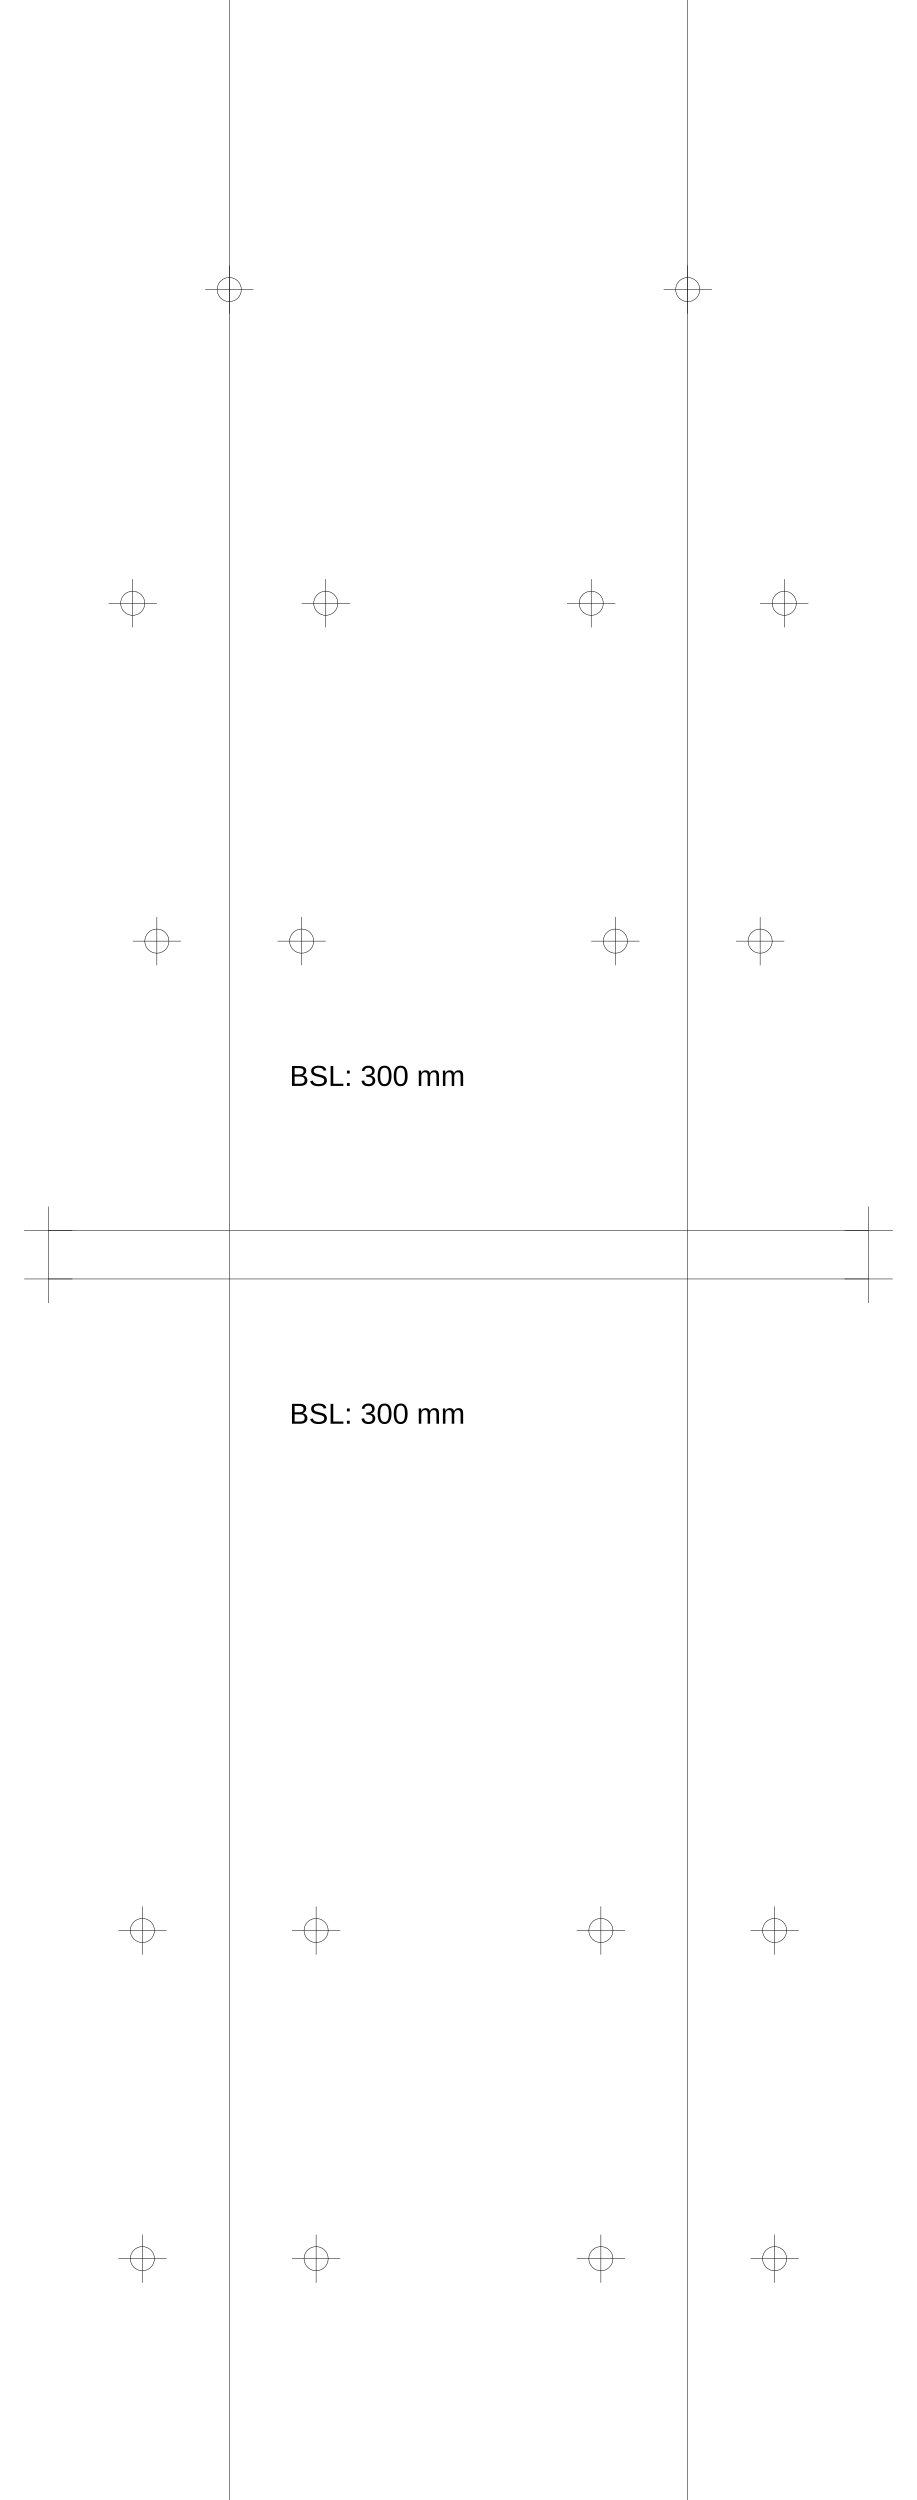
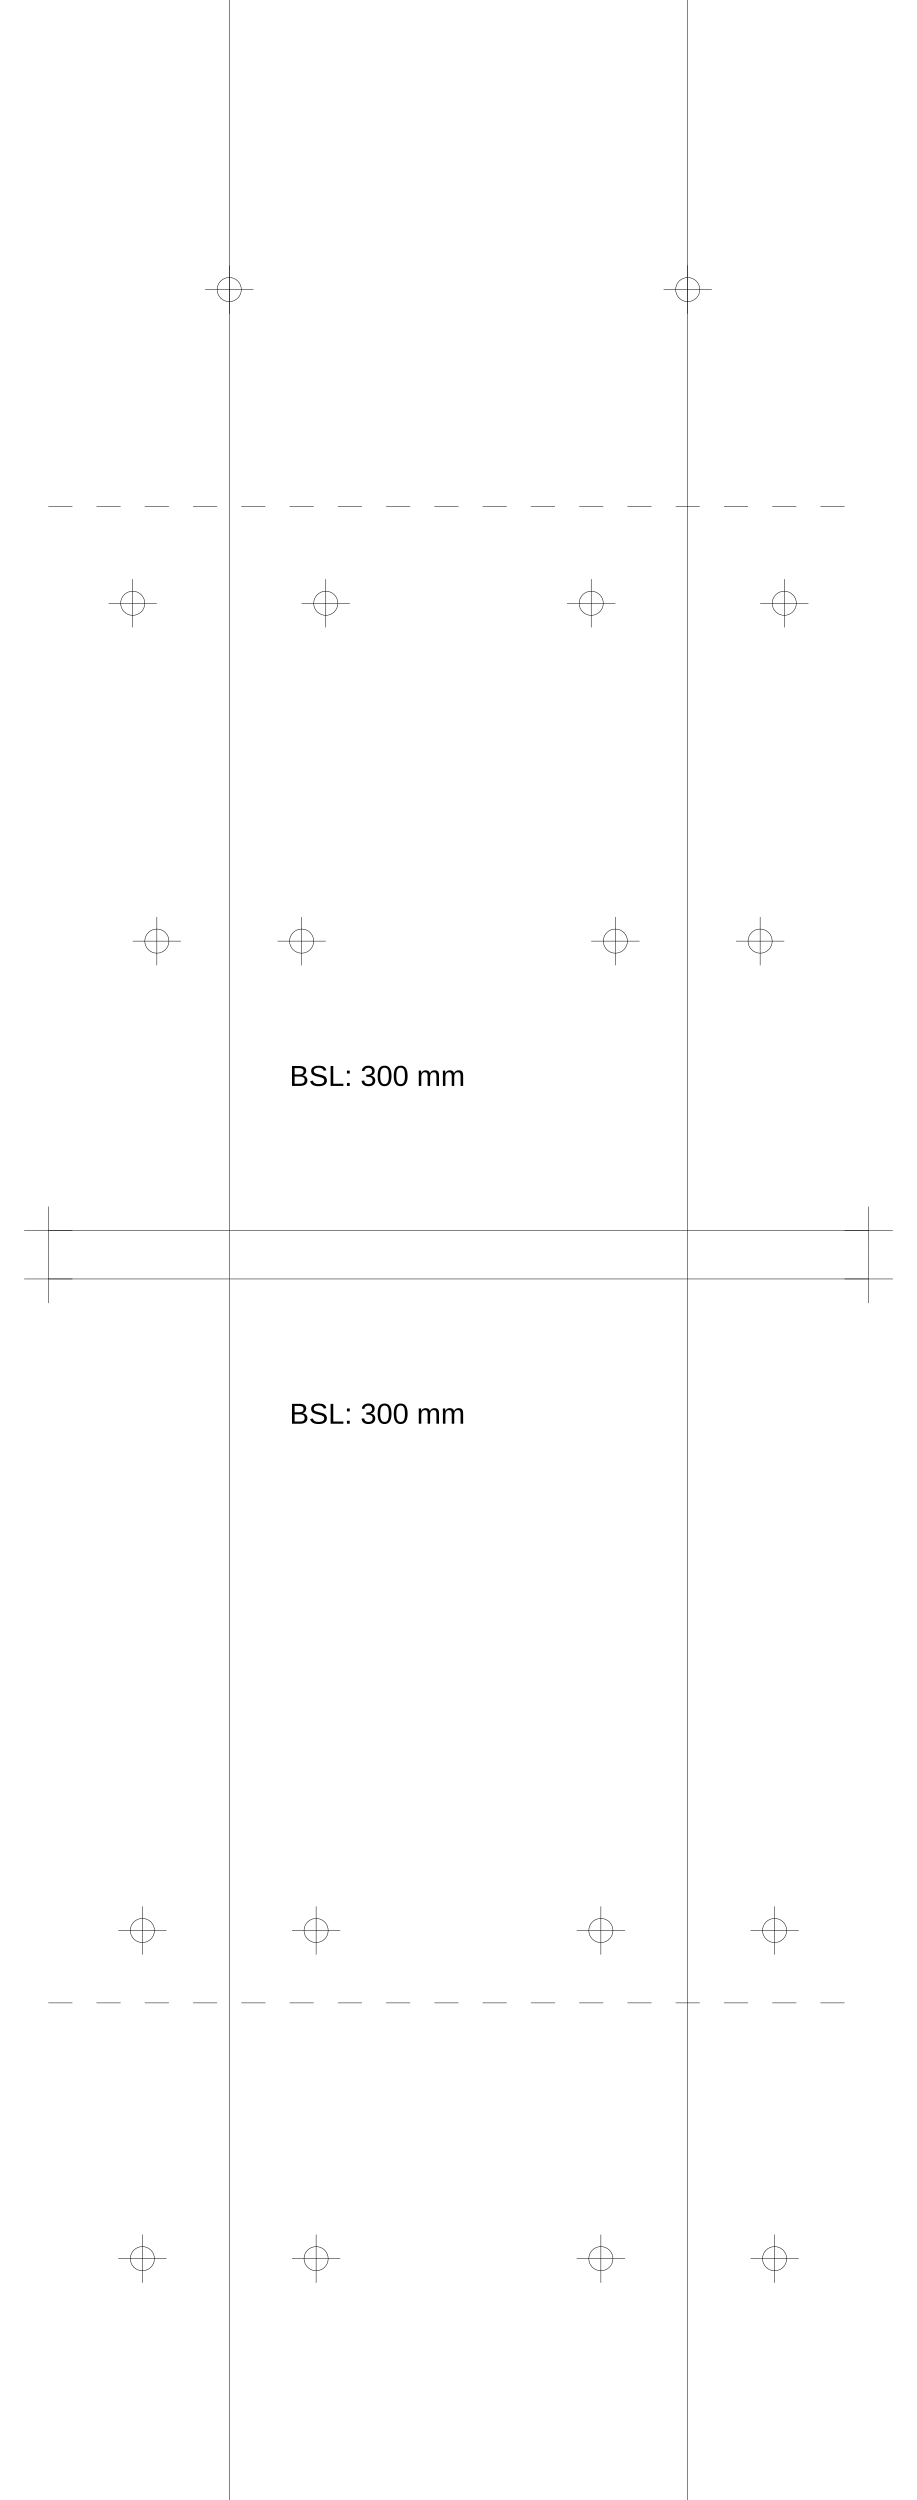
<svg xmlns="http://www.w3.org/2000/svg" version="1.2" width="190.0mm" height="518.0mm" viewBox="0 0 190.0 518.0">
  <line x1="47.5" y1="0.0" x2="47.5" y2="518.0" stroke="black" stroke-width="0.1" />
  <line x1="142.5" y1="0.0" x2="142.5" y2="518.0" stroke="black" stroke-width="0.1" />
  <line x1="10.0" y1="255.0" x2="180.0" y2="255.0" stroke="black" stroke-width="0.1" />
  <line x1="5.0" y1="255.0" x2="15.0" y2="255.0" stroke="black" stroke-width="0.1" />
  <line x1="10.0" y1="250.0" x2="10.0" y2="260.0" stroke="black" stroke-width="0.1" />
  <line x1="175.0" y1="255.0" x2="185.0" y2="255.0" stroke="black" stroke-width="0.1" />
  <line x1="180.0" y1="250.0" x2="180.0" y2="260.0" stroke="black" stroke-width="0.1" />
  <line x1="10.0" y1="265.0" x2="180.0" y2="265.0" stroke="black" stroke-width="0.1" />
  <line x1="5.0" y1="265.0" x2="15.0" y2="265.0" stroke="black" stroke-width="0.1" />
  <line x1="10.0" y1="260.0" x2="10.0" y2="270.0" stroke="black" stroke-width="0.1" />
  <line x1="175.0" y1="265.0" x2="185.0" y2="265.0" stroke="black" stroke-width="0.1" />
  <line x1="180.0" y1="260.0" x2="180.0" y2="270.0" stroke="black" stroke-width="0.1" />
+   <line x1="10.0" y1="105.0" x2="180.0" y2="105.0" stroke="black" stroke-width="0.1" stroke-dasharray="5 5" />
+   <line x1="10.0" y1="415.0" x2="180.0" y2="415.0" stroke="black" stroke-width="0.1" stroke-dasharray="5 5" />
  <text x="60.0" y="225.0" font-family="Arial" fill="black" font-size="6">BSL: 300 mm</text>
  <text x="60.0" y="295.0" font-family="Arial" fill="black" font-size="6">BSL: 300 mm</text>
  <circle cx="47.5" cy="60.0" r="2.5" fill="none" stroke="black" stroke-width="0.1" />
  <line x1="42.5" y1="60.0" x2="52.5" y2="60.0" stroke="black" stroke-width="0.1" />
  <line x1="47.5" y1="55.0" x2="47.5" y2="65.0" stroke="black" stroke-width="0.1" />
  <circle cx="142.5" cy="60.0" r="2.5" fill="none" stroke="black" stroke-width="0.1" />
  <line x1="137.5" y1="60.0" x2="147.5" y2="60.0" stroke="black" stroke-width="0.1" />
  <line x1="142.5" y1="55.0" x2="142.5" y2="65.0" stroke="black" stroke-width="0.1" />
  <circle cx="67.5" cy="125.0" r="2.5" fill="none" stroke="black" stroke-width="0.1" />
  <line x1="62.5" y1="125.0" x2="72.5" y2="125.0" stroke="black" stroke-width="0.1" />
  <line x1="67.5" y1="120.0" x2="67.5" y2="130.0" stroke="black" stroke-width="0.1" />
  <circle cx="162.5" cy="125.0" r="2.5" fill="none" stroke="black" stroke-width="0.1" />
  <line x1="157.5" y1="125.0" x2="167.5" y2="125.0" stroke="black" stroke-width="0.1" />
  <line x1="162.5" y1="120.0" x2="162.5" y2="130.0" stroke="black" stroke-width="0.1" />
  <circle cx="27.5" cy="125.0" r="2.5" fill="none" stroke="black" stroke-width="0.1" />
  <line x1="22.5" y1="125.0" x2="32.5" y2="125.0" stroke="black" stroke-width="0.1" />
  <line x1="27.5" y1="120.0" x2="27.5" y2="130.0" stroke="black" stroke-width="0.1" />
  <circle cx="122.5" cy="125.0" r="2.5" fill="none" stroke="black" stroke-width="0.1" />
  <line x1="117.5" y1="125.0" x2="127.5" y2="125.0" stroke="black" stroke-width="0.1" />
  <line x1="122.5" y1="120.0" x2="122.5" y2="130.0" stroke="black" stroke-width="0.1" />
  <circle cx="62.5" cy="195.0" r="2.5" fill="none" stroke="black" stroke-width="0.1" />
  <line x1="57.5" y1="195.0" x2="67.5" y2="195.0" stroke="black" stroke-width="0.1" />
  <line x1="62.5" y1="190.0" x2="62.5" y2="200.0" stroke="black" stroke-width="0.1" />
  <circle cx="157.5" cy="195.0" r="2.5" fill="none" stroke="black" stroke-width="0.1" />
  <line x1="152.5" y1="195.0" x2="162.5" y2="195.0" stroke="black" stroke-width="0.1" />
  <line x1="157.5" y1="190.0" x2="157.5" y2="200.0" stroke="black" stroke-width="0.1" />
  <circle cx="32.5" cy="195.0" r="2.5" fill="none" stroke="black" stroke-width="0.1" />
  <line x1="27.5" y1="195.0" x2="37.5" y2="195.0" stroke="black" stroke-width="0.1" />
  <line x1="32.5" y1="190.0" x2="32.5" y2="200.0" stroke="black" stroke-width="0.1" />
  <circle cx="127.5" cy="195.0" r="2.5" fill="none" stroke="black" stroke-width="0.1" />
  <line x1="122.5" y1="195.0" x2="132.5" y2="195.0" stroke="black" stroke-width="0.1" />
  <line x1="127.5" y1="190.0" x2="127.5" y2="200.0" stroke="black" stroke-width="0.1" />
  <circle cx="65.5" cy="400.0" r="2.5" fill="none" stroke="black" stroke-width="0.1" />
  <line x1="60.5" y1="400.0" x2="70.5" y2="400.0" stroke="black" stroke-width="0.1" />
  <line x1="65.5" y1="395.0" x2="65.5" y2="405.0" stroke="black" stroke-width="0.1" />
  <circle cx="160.5" cy="400.0" r="2.5" fill="none" stroke="black" stroke-width="0.1" />
  <line x1="155.5" y1="400.0" x2="165.5" y2="400.0" stroke="black" stroke-width="0.1" />
  <line x1="160.5" y1="395.0" x2="160.5" y2="405.0" stroke="black" stroke-width="0.1" />
  <circle cx="29.5" cy="400.0" r="2.5" fill="none" stroke="black" stroke-width="0.1" />
  <line x1="24.5" y1="400.0" x2="34.5" y2="400.0" stroke="black" stroke-width="0.1" />
  <line x1="29.5" y1="395.0" x2="29.5" y2="405.0" stroke="black" stroke-width="0.1" />
  <circle cx="124.5" cy="400.0" r="2.5" fill="none" stroke="black" stroke-width="0.1" />
  <line x1="119.5" y1="400.0" x2="129.5" y2="400.0" stroke="black" stroke-width="0.1" />
  <line x1="124.5" y1="395.0" x2="124.5" y2="405.0" stroke="black" stroke-width="0.1" />
  <circle cx="65.5" cy="468.0" r="2.5" fill="none" stroke="black" stroke-width="0.1" />
  <line x1="60.5" y1="468.0" x2="70.5" y2="468.0" stroke="black" stroke-width="0.1" />
  <line x1="65.5" y1="463.0" x2="65.5" y2="473.0" stroke="black" stroke-width="0.1" />
  <circle cx="160.5" cy="468.0" r="2.5" fill="none" stroke="black" stroke-width="0.1" />
  <line x1="155.5" y1="468.0" x2="165.5" y2="468.0" stroke="black" stroke-width="0.1" />
  <line x1="160.5" y1="463.0" x2="160.5" y2="473.0" stroke="black" stroke-width="0.1" />
  <circle cx="29.5" cy="468.0" r="2.5" fill="none" stroke="black" stroke-width="0.1" />
  <line x1="24.5" y1="468.0" x2="34.5" y2="468.0" stroke="black" stroke-width="0.1" />
  <line x1="29.5" y1="463.0" x2="29.5" y2="473.0" stroke="black" stroke-width="0.1" />
  <circle cx="124.5" cy="468.0" r="2.5" fill="none" stroke="black" stroke-width="0.1" />
  <line x1="119.5" y1="468.0" x2="129.5" y2="468.0" stroke="black" stroke-width="0.1" />
  <line x1="124.5" y1="463.0" x2="124.5" y2="473.0" stroke="black" stroke-width="0.1" />
</svg>
